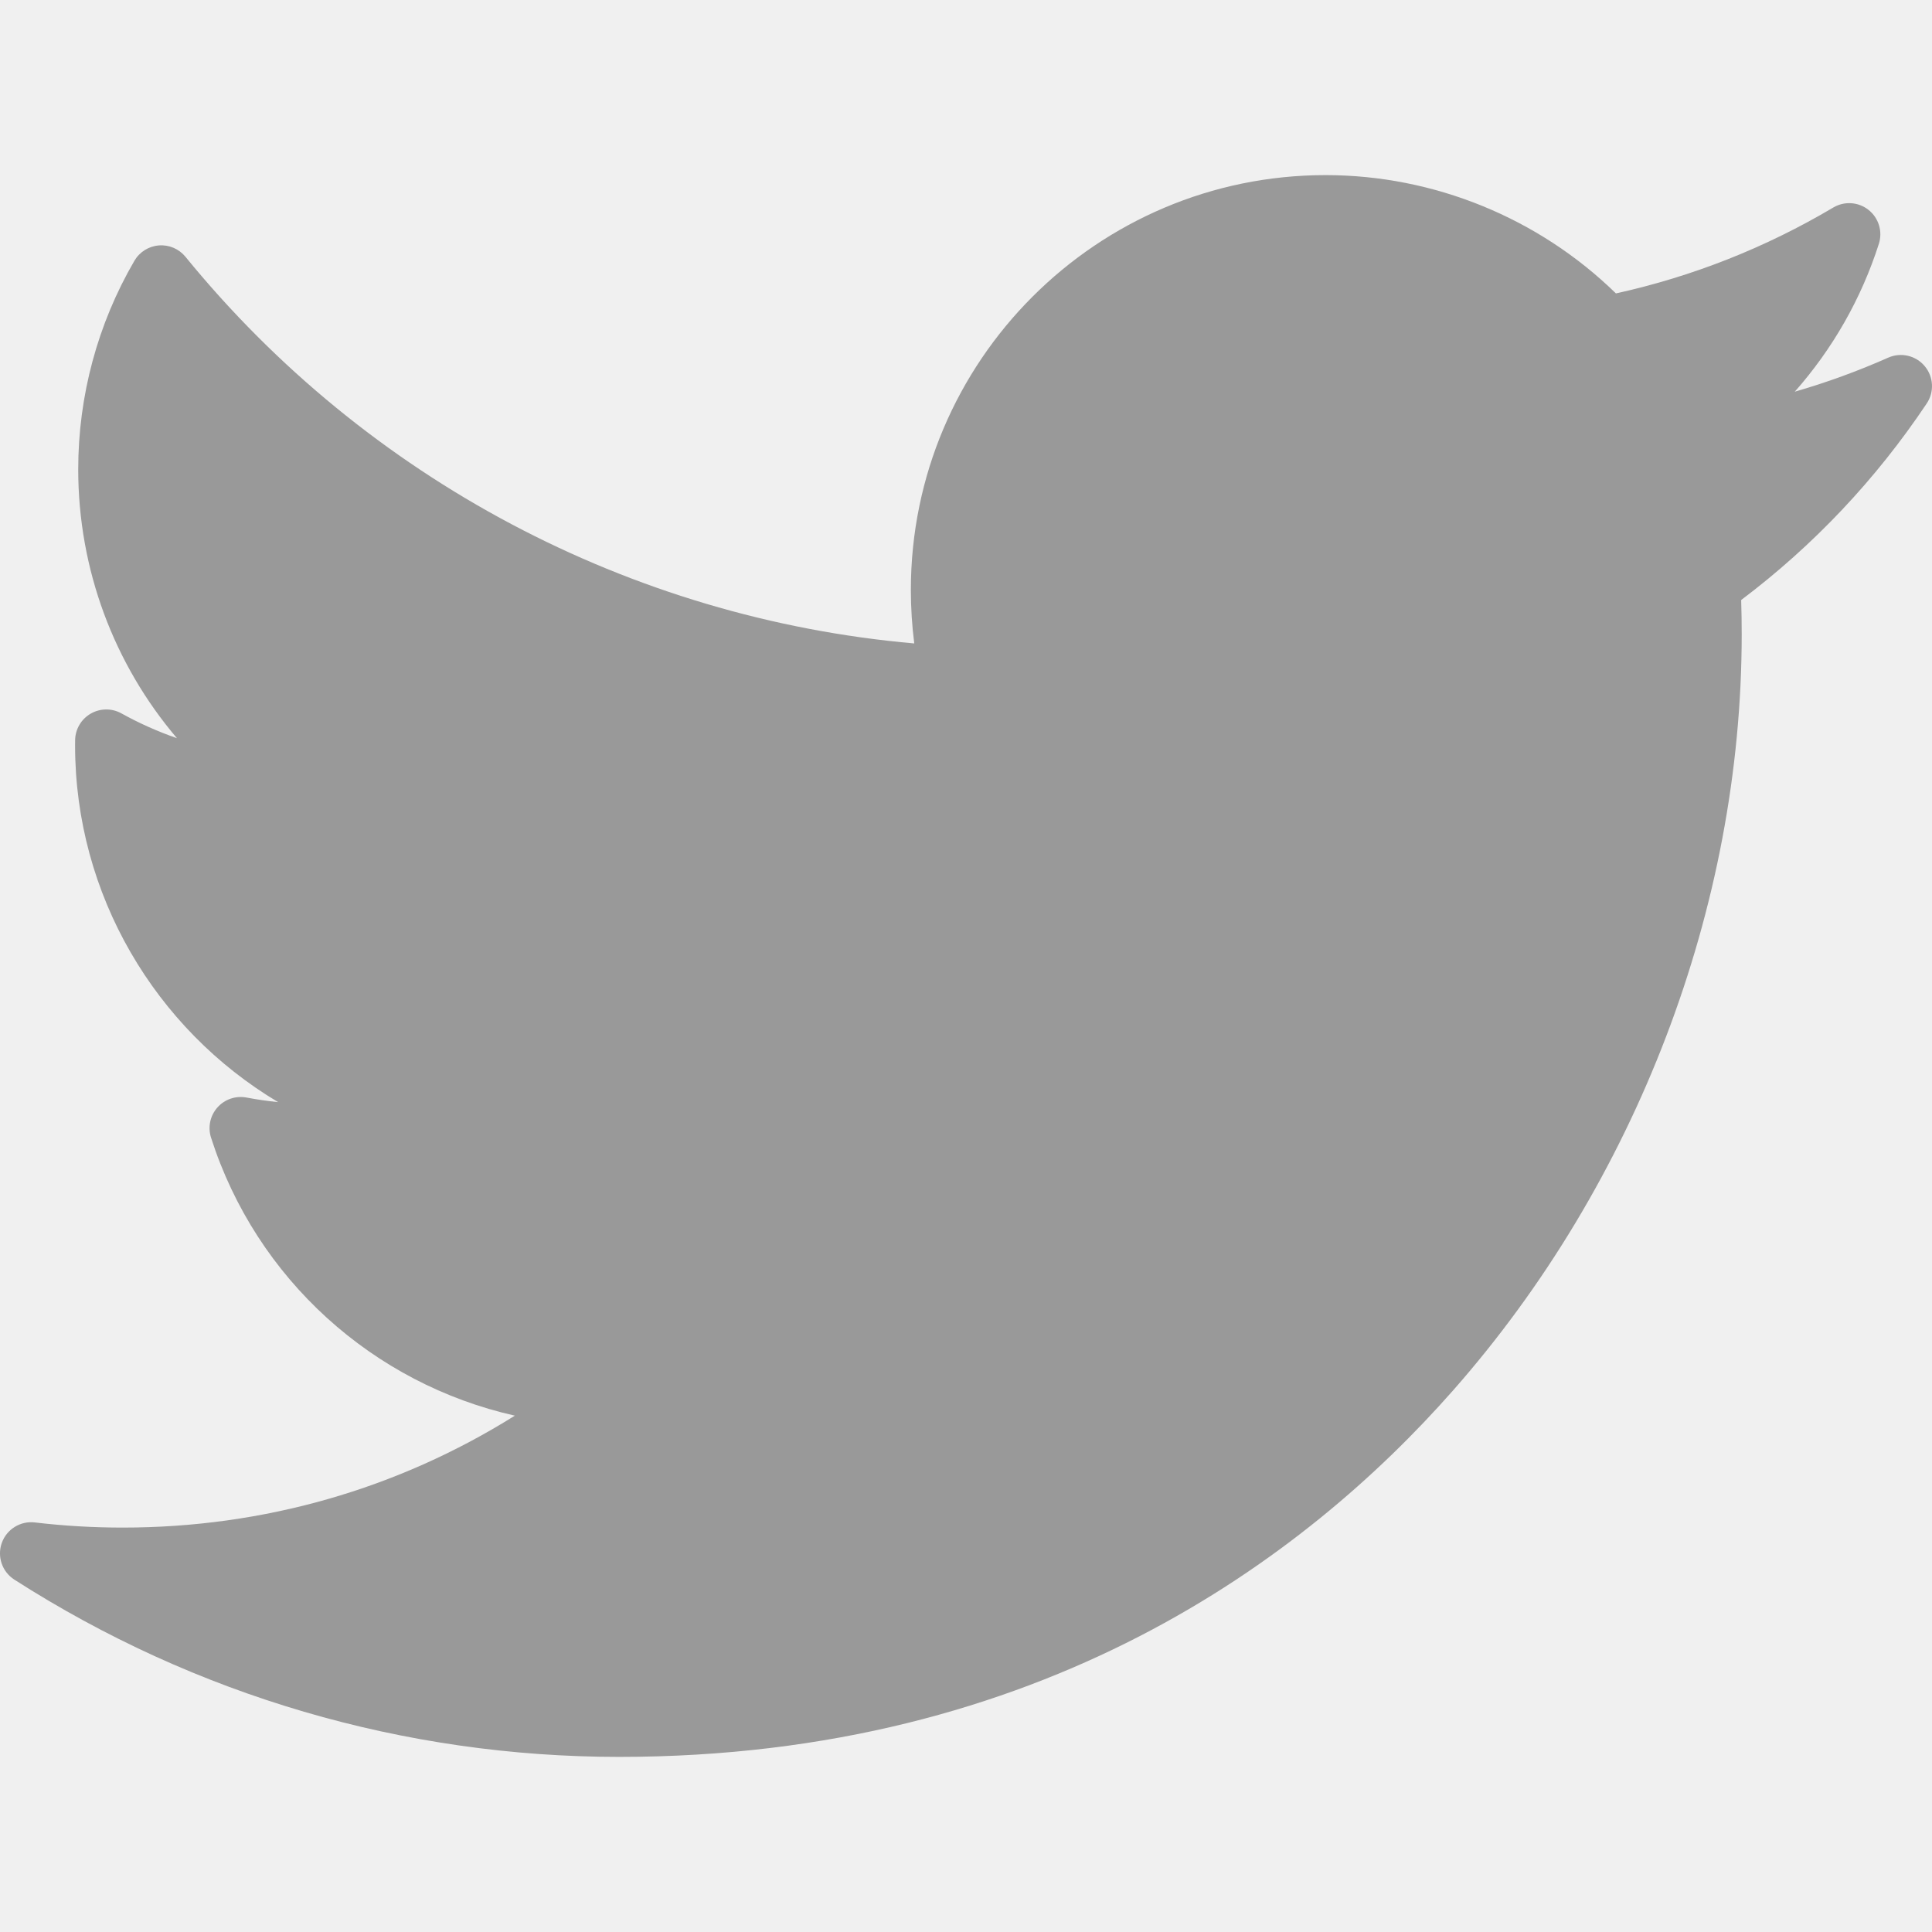
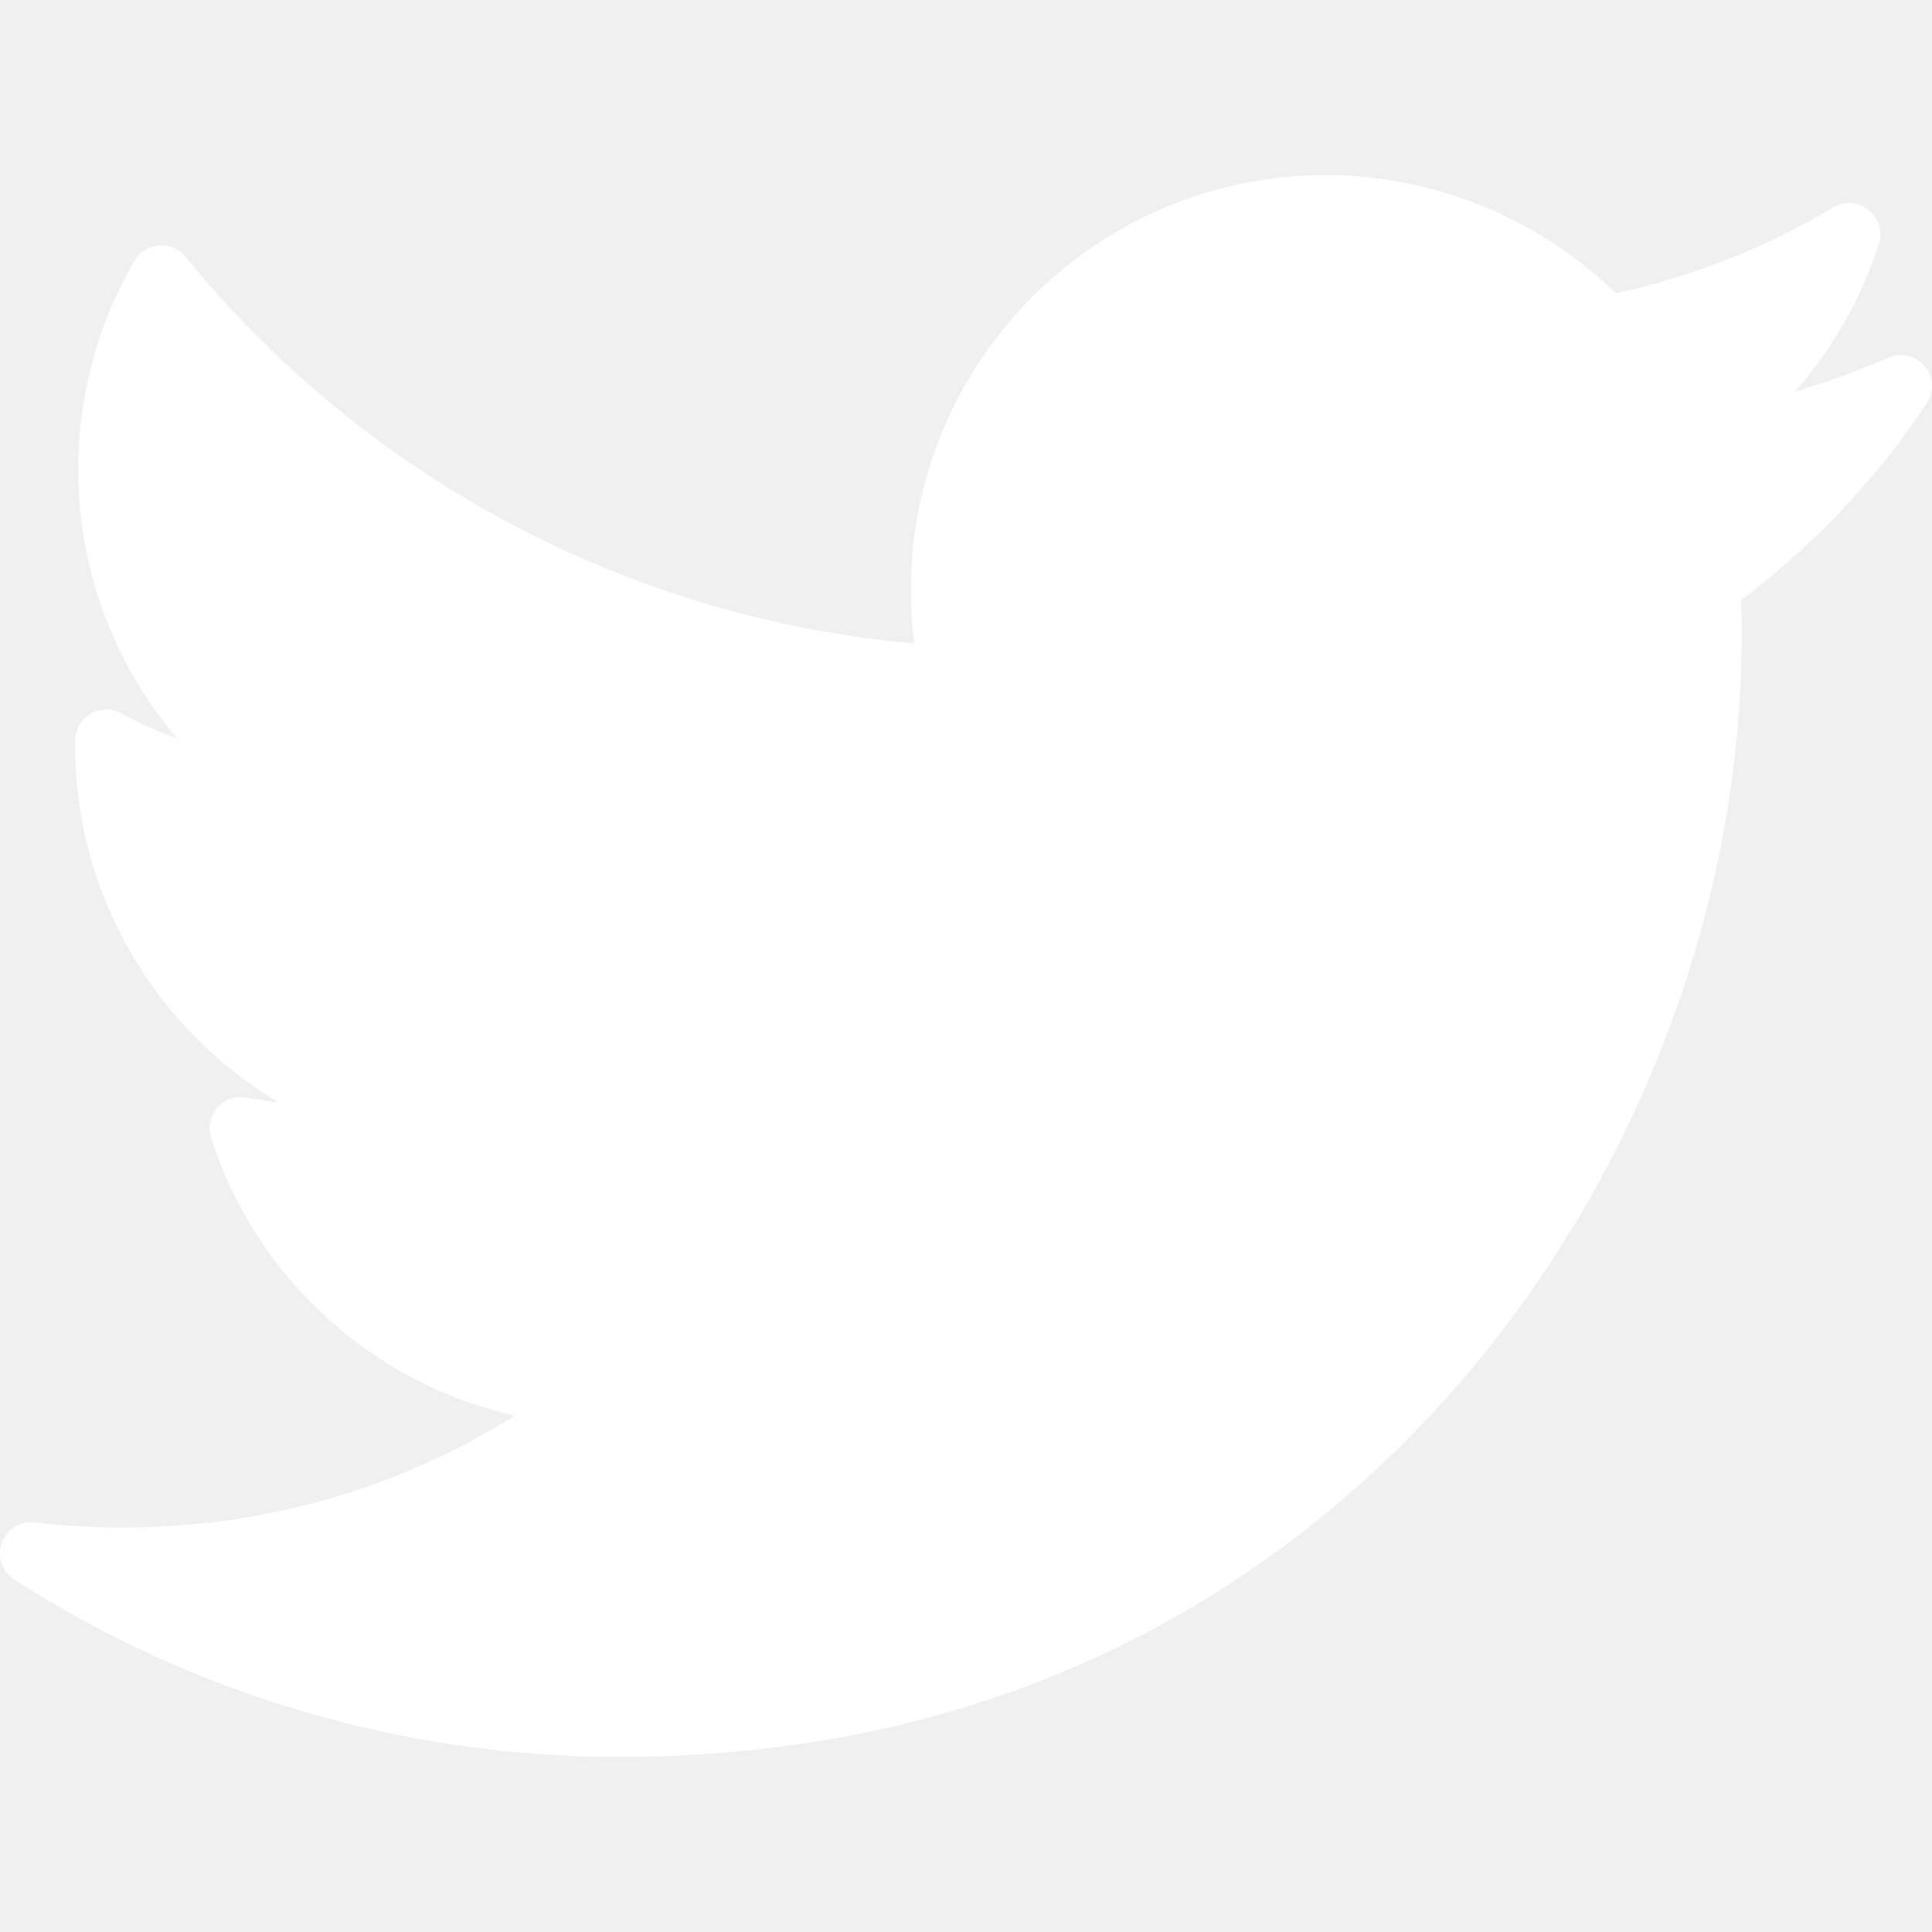
- <svg xmlns="http://www.w3.org/2000/svg" version="1.1" id="Layer_1" x="0px" y="0px" viewBox="0 0 310 310" style="enable-background:new 0 0 310 310;" xml:space="preserve">
+ <svg xmlns="http://www.w3.org/2000/svg" version="1.1" fill="#ffffff" id="Layer_1" x="0px" y="0px" viewBox="0 0 310 310" style="enable-background:new 0 0 310 310;" xml:space="preserve">
  <g id="XMLID_826_">
-     <path id="XMLID_827_" fill="#999" d="M302.973,57.388c-4.87,2.16-9.877,3.983-14.993,5.463c6.057-6.85,10.675-14.91,13.494-23.73   c0.632-1.977-0.023-4.141-1.648-5.434c-1.623-1.294-3.878-1.449-5.665-0.39c-10.865,6.444-22.587,11.075-34.878,13.783   c-12.381-12.098-29.197-18.983-46.581-18.983c-36.695,0-66.549,29.853-66.549,66.547c0,2.89,0.183,5.764,0.545,8.598   C101.163,99.244,58.83,76.863,29.76,41.204c-1.036-1.271-2.632-1.956-4.266-1.825c-1.635,0.128-3.104,1.05-3.93,2.467   c-5.896,10.117-9.013,21.688-9.013,33.461c0,16.035,5.725,31.249,15.838,43.137c-3.075-1.065-6.059-2.396-8.907-3.977   c-1.529-0.851-3.395-0.838-4.914,0.033c-1.52,0.871-2.473,2.473-2.513,4.224c-0.007,0.295-0.007,0.59-0.007,0.889   c0,23.935,12.882,45.484,32.577,57.229c-1.692-0.169-3.383-0.414-5.063-0.735c-1.732-0.331-3.513,0.276-4.681,1.597   c-1.17,1.32-1.557,3.16-1.018,4.84c7.29,22.76,26.059,39.501,48.749,44.605c-18.819,11.787-40.34,17.961-62.932,17.961   c-4.714,0-9.455-0.277-14.095-0.826c-2.305-0.274-4.509,1.087-5.294,3.279c-0.785,2.193,0.047,4.638,2.008,5.895   c29.023,18.609,62.582,28.445,97.047,28.445c67.754,0,110.139-31.95,133.764-58.753c29.46-33.421,46.356-77.658,46.356-121.367   c0-1.826-0.028-3.67-0.084-5.508c11.623-8.757,21.63-19.355,29.773-31.536c1.237-1.85,1.103-4.295-0.33-5.998   C307.394,57.037,305.009,56.486,302.973,57.388z" />
+     <path id="XMLID_827_" d="M302.973,57.388c-4.87,2.16-9.877,3.983-14.993,5.463c6.057-6.85,10.675-14.91,13.494-23.73   c0.632-1.977-0.023-4.141-1.648-5.434c-1.623-1.294-3.878-1.449-5.665-0.39c-10.865,6.444-22.587,11.075-34.878,13.783   c-12.381-12.098-29.197-18.983-46.581-18.983c-36.695,0-66.549,29.853-66.549,66.547c0,2.89,0.183,5.764,0.545,8.598   C101.163,99.244,58.83,76.863,29.76,41.204c-1.036-1.271-2.632-1.956-4.266-1.825c-1.635,0.128-3.104,1.05-3.93,2.467   c-5.896,10.117-9.013,21.688-9.013,33.461c0,16.035,5.725,31.249,15.838,43.137c-3.075-1.065-6.059-2.396-8.907-3.977   c-1.529-0.851-3.395-0.838-4.914,0.033c-1.52,0.871-2.473,2.473-2.513,4.224c-0.007,0.295-0.007,0.59-0.007,0.889   c0,23.935,12.882,45.484,32.577,57.229c-1.692-0.169-3.383-0.414-5.063-0.735c-1.732-0.331-3.513,0.276-4.681,1.597   c-1.17,1.32-1.557,3.16-1.018,4.84c7.29,22.76,26.059,39.501,48.749,44.605c-18.819,11.787-40.34,17.961-62.932,17.961   c-4.714,0-9.455-0.277-14.095-0.826c-2.305-0.274-4.509,1.087-5.294,3.279c-0.785,2.193,0.047,4.638,2.008,5.895   c29.023,18.609,62.582,28.445,97.047,28.445c67.754,0,110.139-31.95,133.764-58.753c29.46-33.421,46.356-77.658,46.356-121.367   c0-1.826-0.028-3.67-0.084-5.508c11.623-8.757,21.63-19.355,29.773-31.536c1.237-1.85,1.103-4.295-0.33-5.998   C307.394,57.037,305.009,56.486,302.973,57.388z" />
  </g>
</svg>
